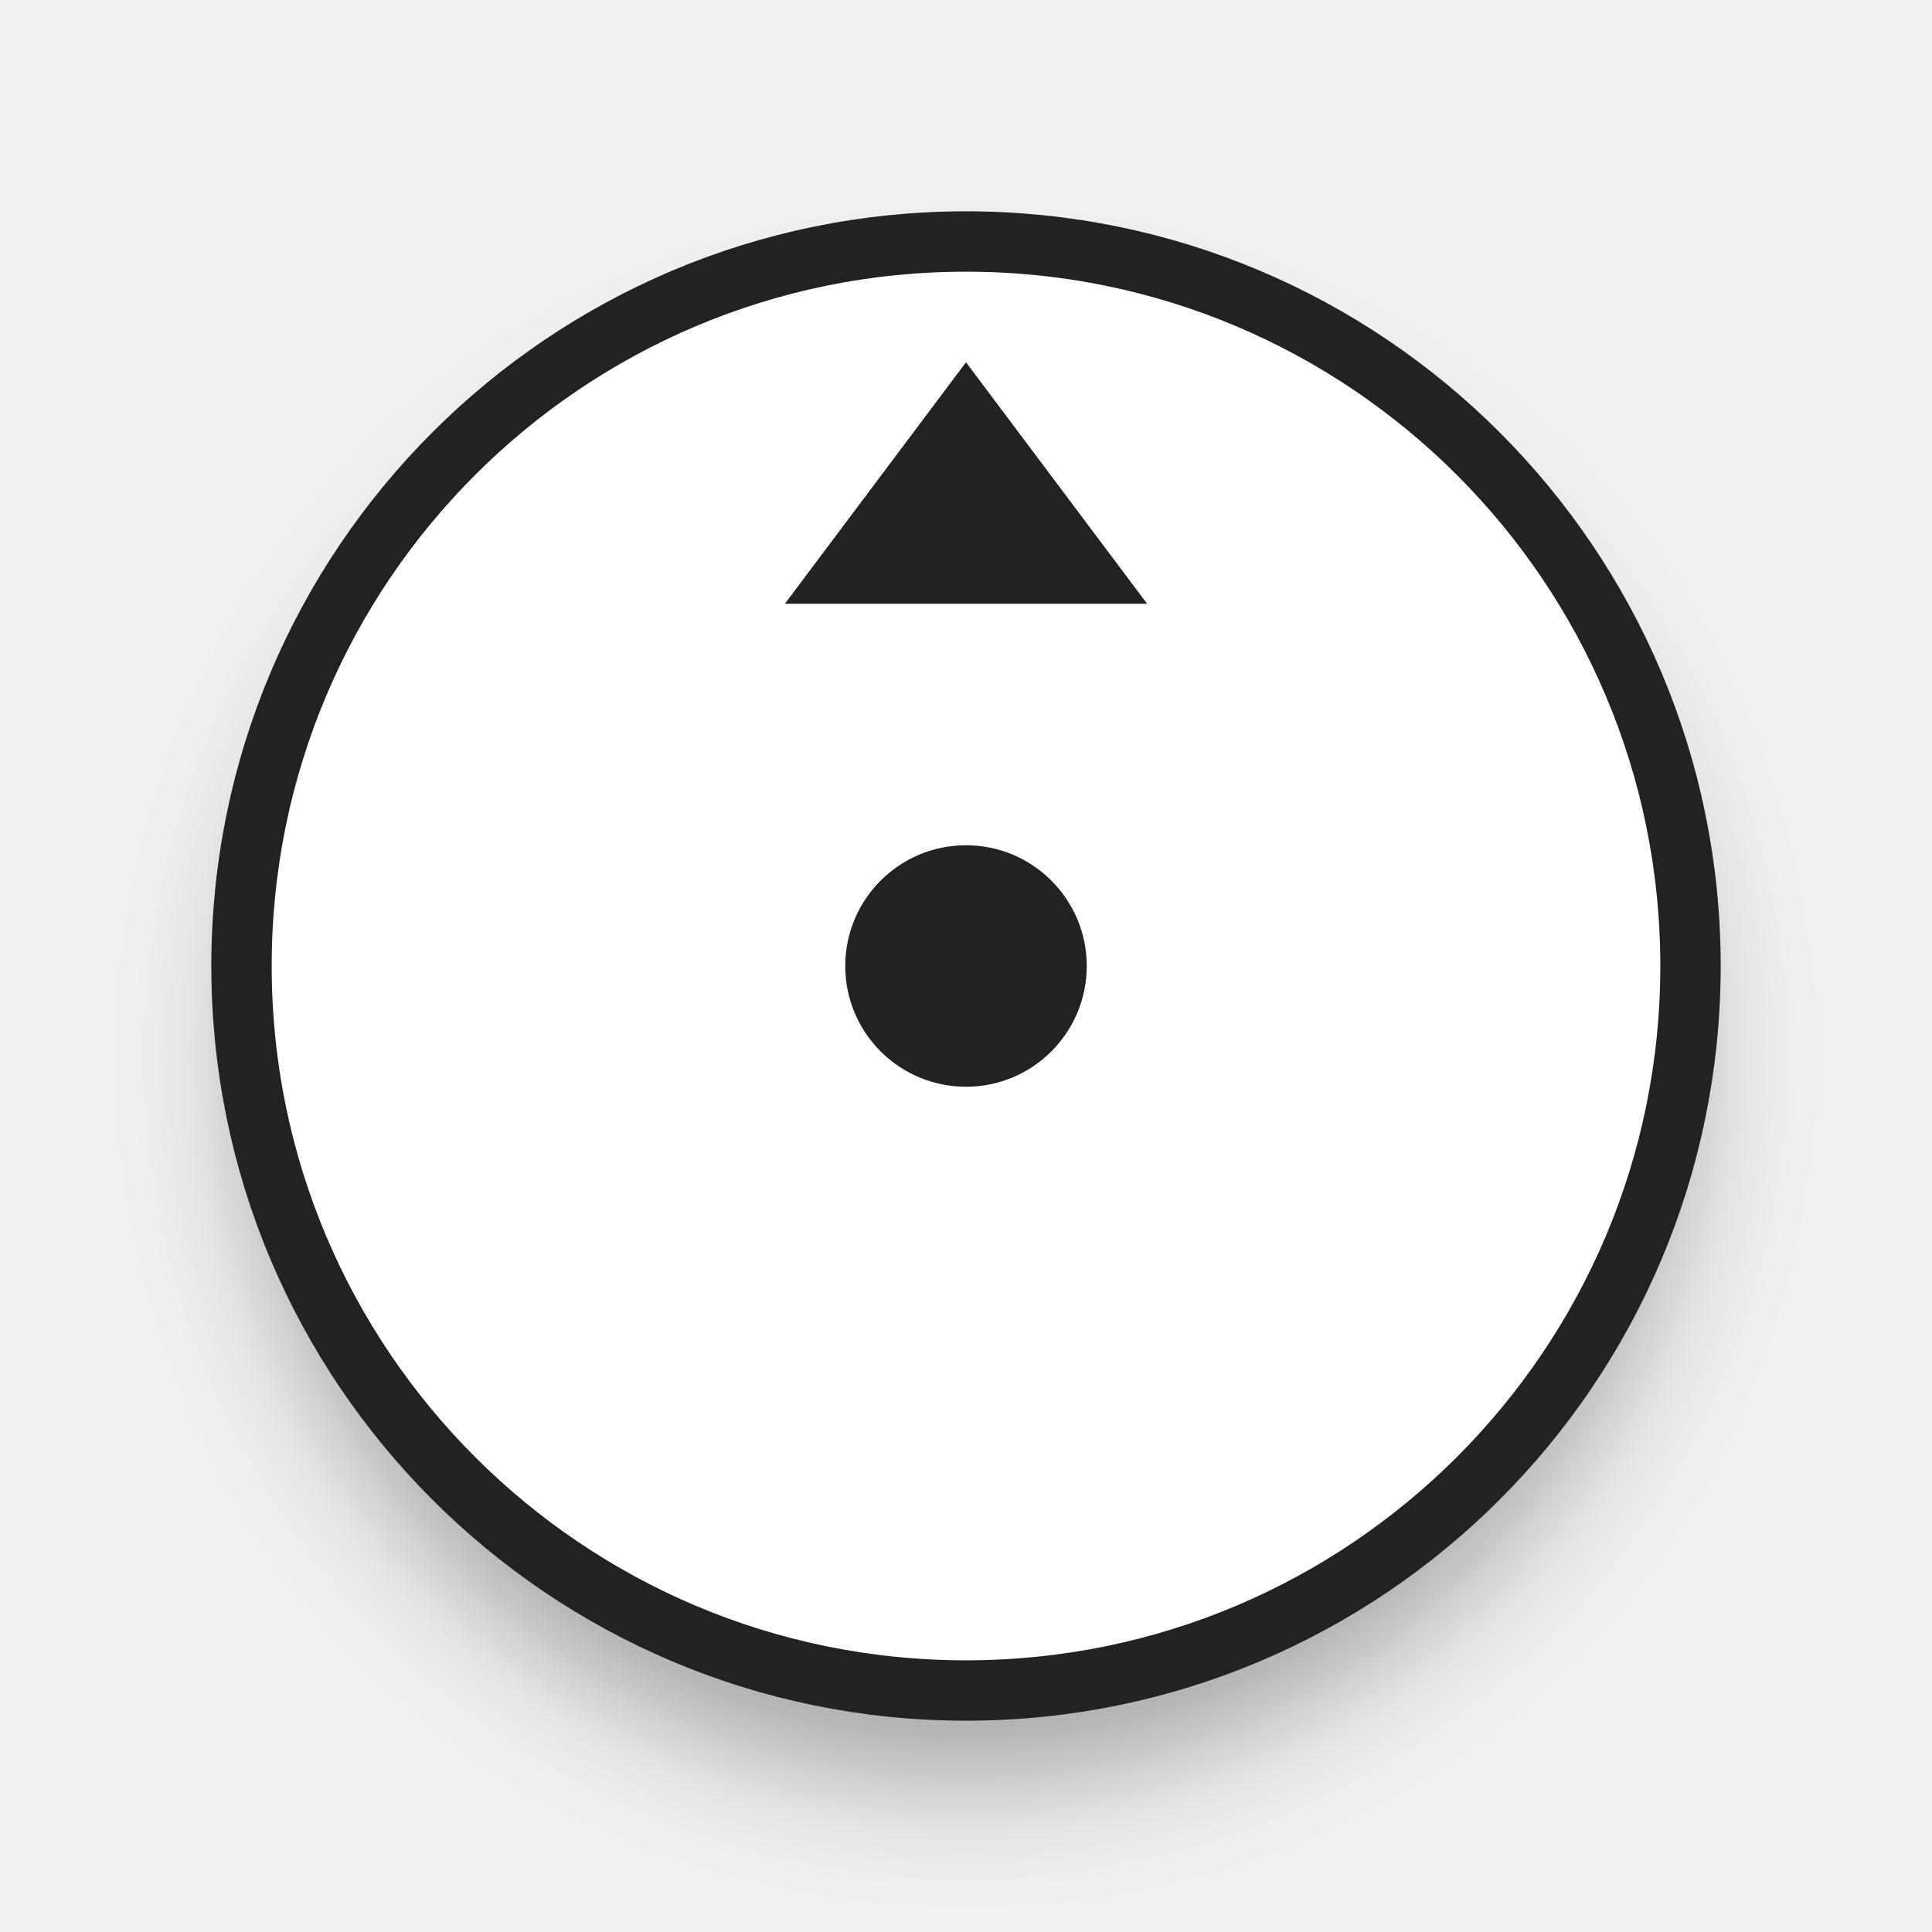
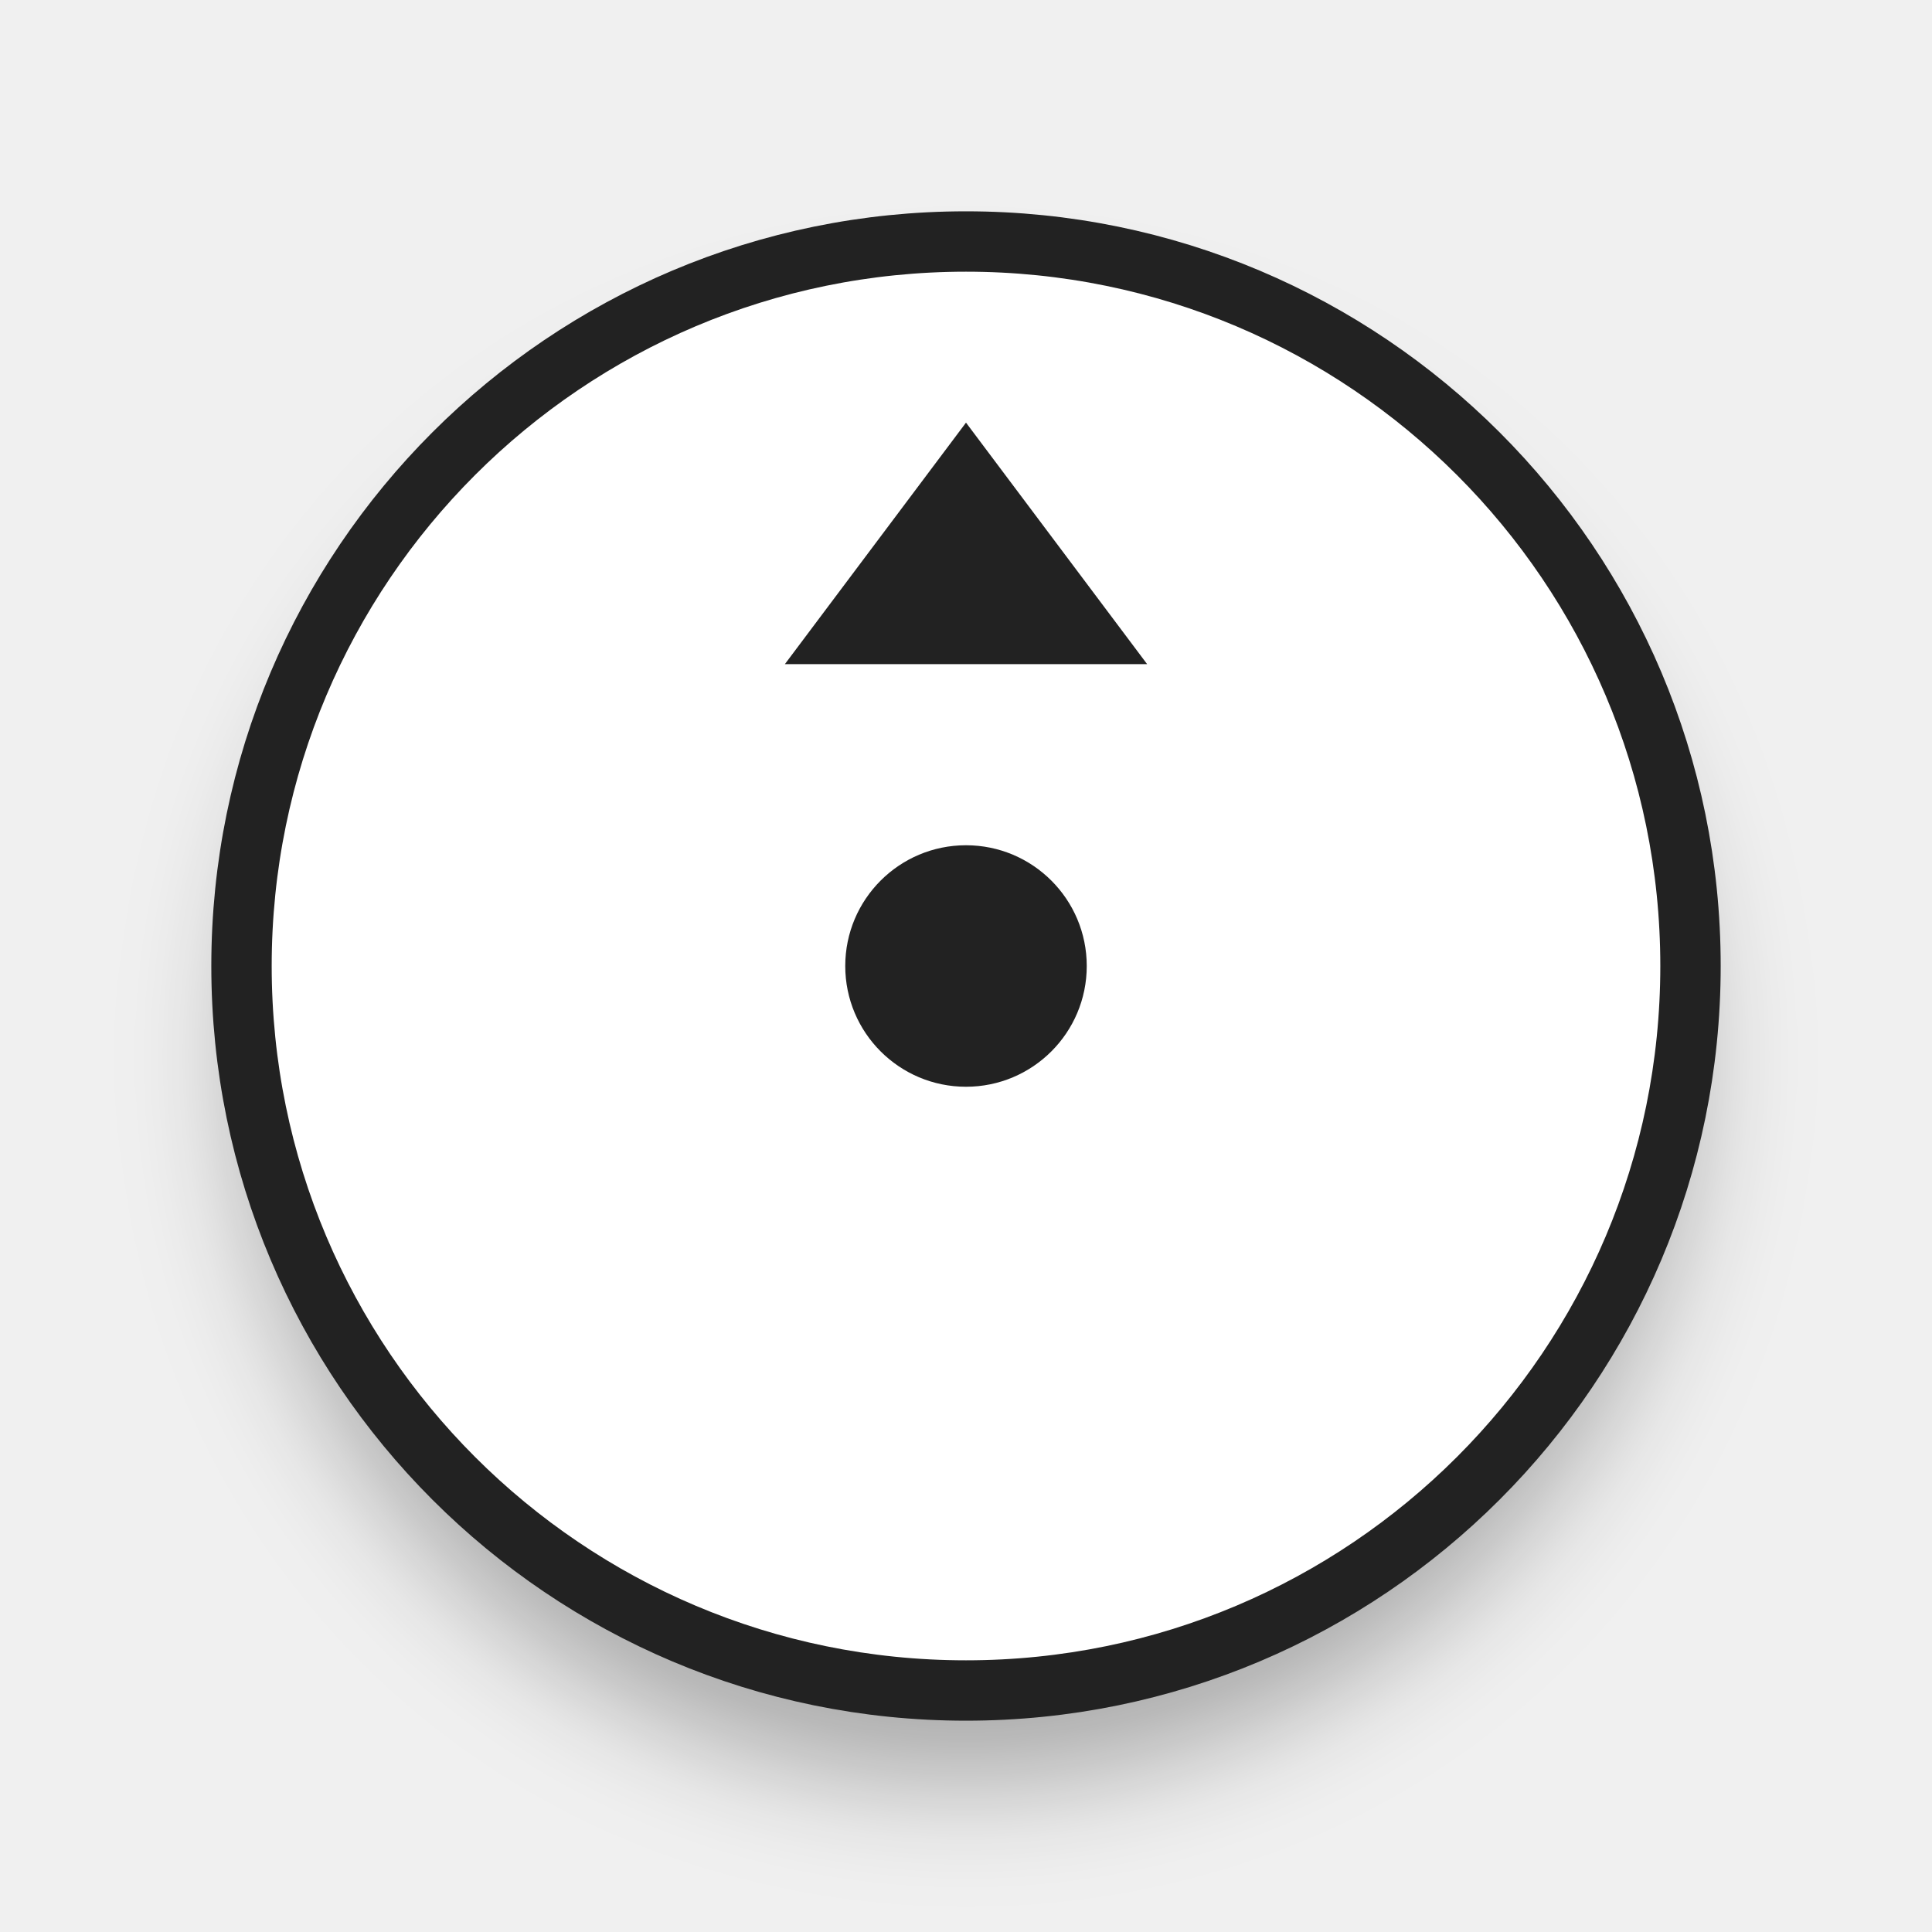
<svg xmlns="http://www.w3.org/2000/svg" viewBox="0 0 32 32" version="1.1" id="svg15">
  <defs id="defs5">
    <filter id="a" width="1.192" height="1.192" x="-.1" y="-.1" color-interpolation-filters="sRGB">
      <feGaussianBlur stdDeviation=".96" id="feGaussianBlur2" />
    </filter>
  </defs>
  <circle cx="16" cy="17.5" r="12" opacity="0.3" fill="#000000" filter="url(#a)" id="circle7" />
  <circle cx="16" cy="16" r="12" fill="#FFFFFF" opacity="1" id="circle9" style="stroke:#222222;stroke-opacity:1;stroke-width:1" />
-   <path d="M16 6l3 4h-6z" fill="#222222" id="path11" />
-   <circle cx="16" cy="16" r="2" fill="#222222" id="circle13" />
+   <path id="path11" fill="#222222" d="M 16 7 L 13 11 L 19 11 L 16 7 z " />
+   <circle cx="16" cy="-16" r="2" transform="rotate(90)" fill="#222222" id="circle13" />
</svg>
